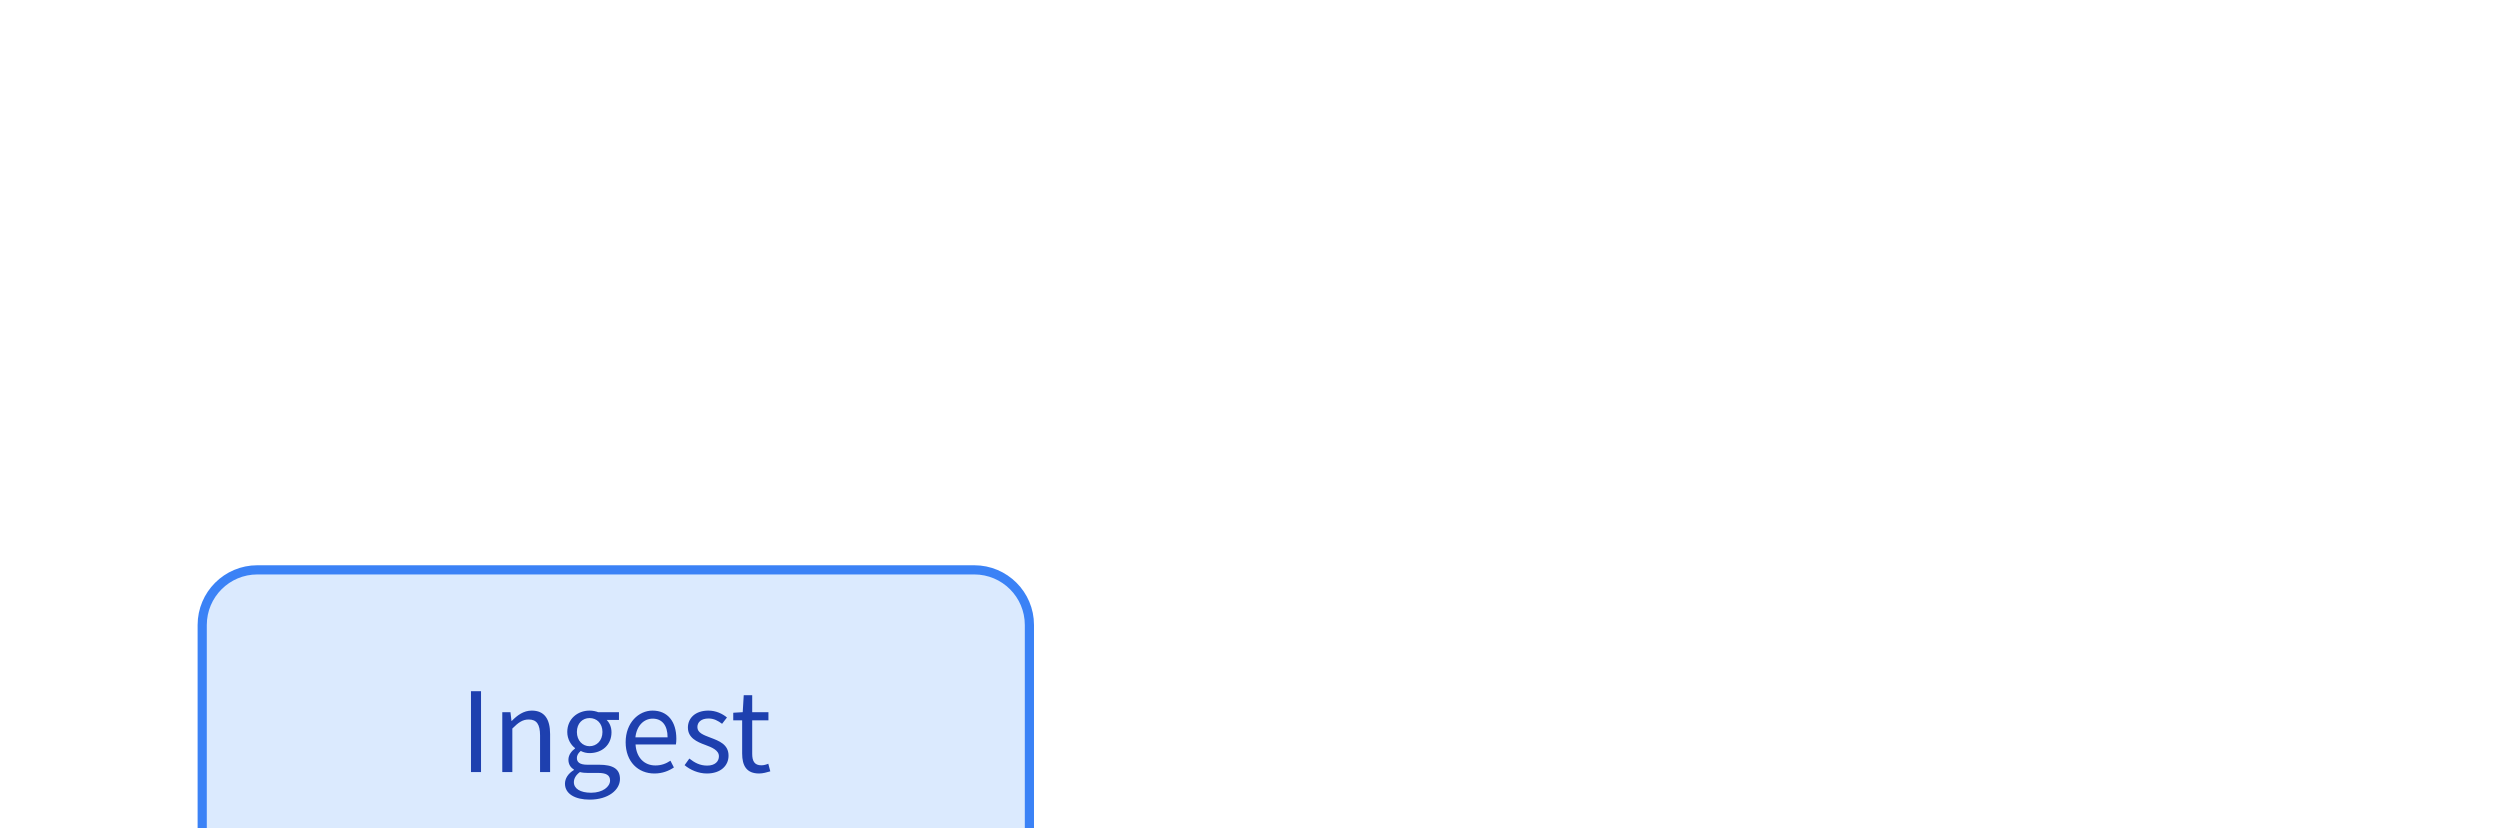
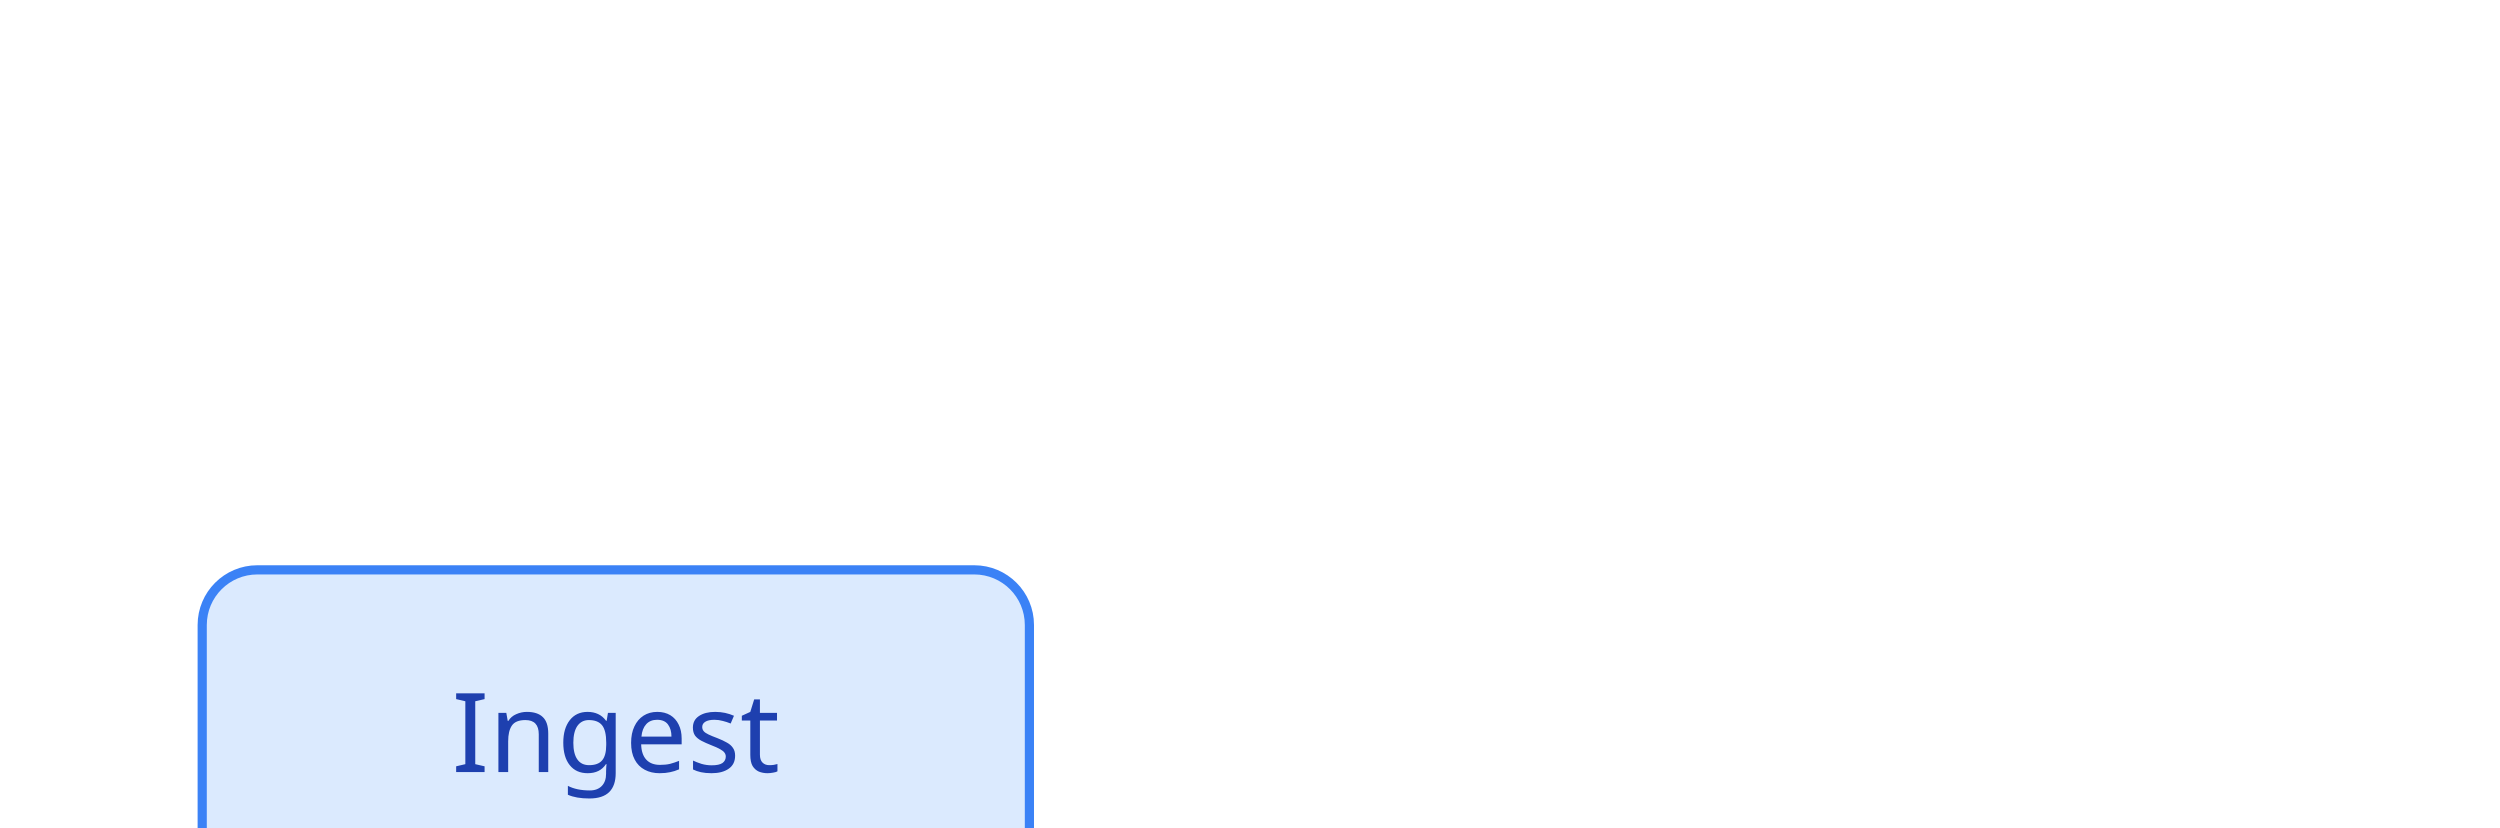
<svg xmlns="http://www.w3.org/2000/svg" viewBox="0 0 272 90">
-   <style>text { font-family: 'PingFang SC', 'Microsoft YaHei', 'Noto Sans CJK SC', system-ui, sans-serif; }</style>
+   <style>text { font-family: system-ui, sans-serif; }</style>
  <rect x="22" y="62" width="90" height="36" rx="6" fill="#dbeafe" stroke="#3b82f6" />
  <text x="67" y="84" font-size="12" fill="#1e40af" text-anchor="middle">Ingest</text>
</svg>
